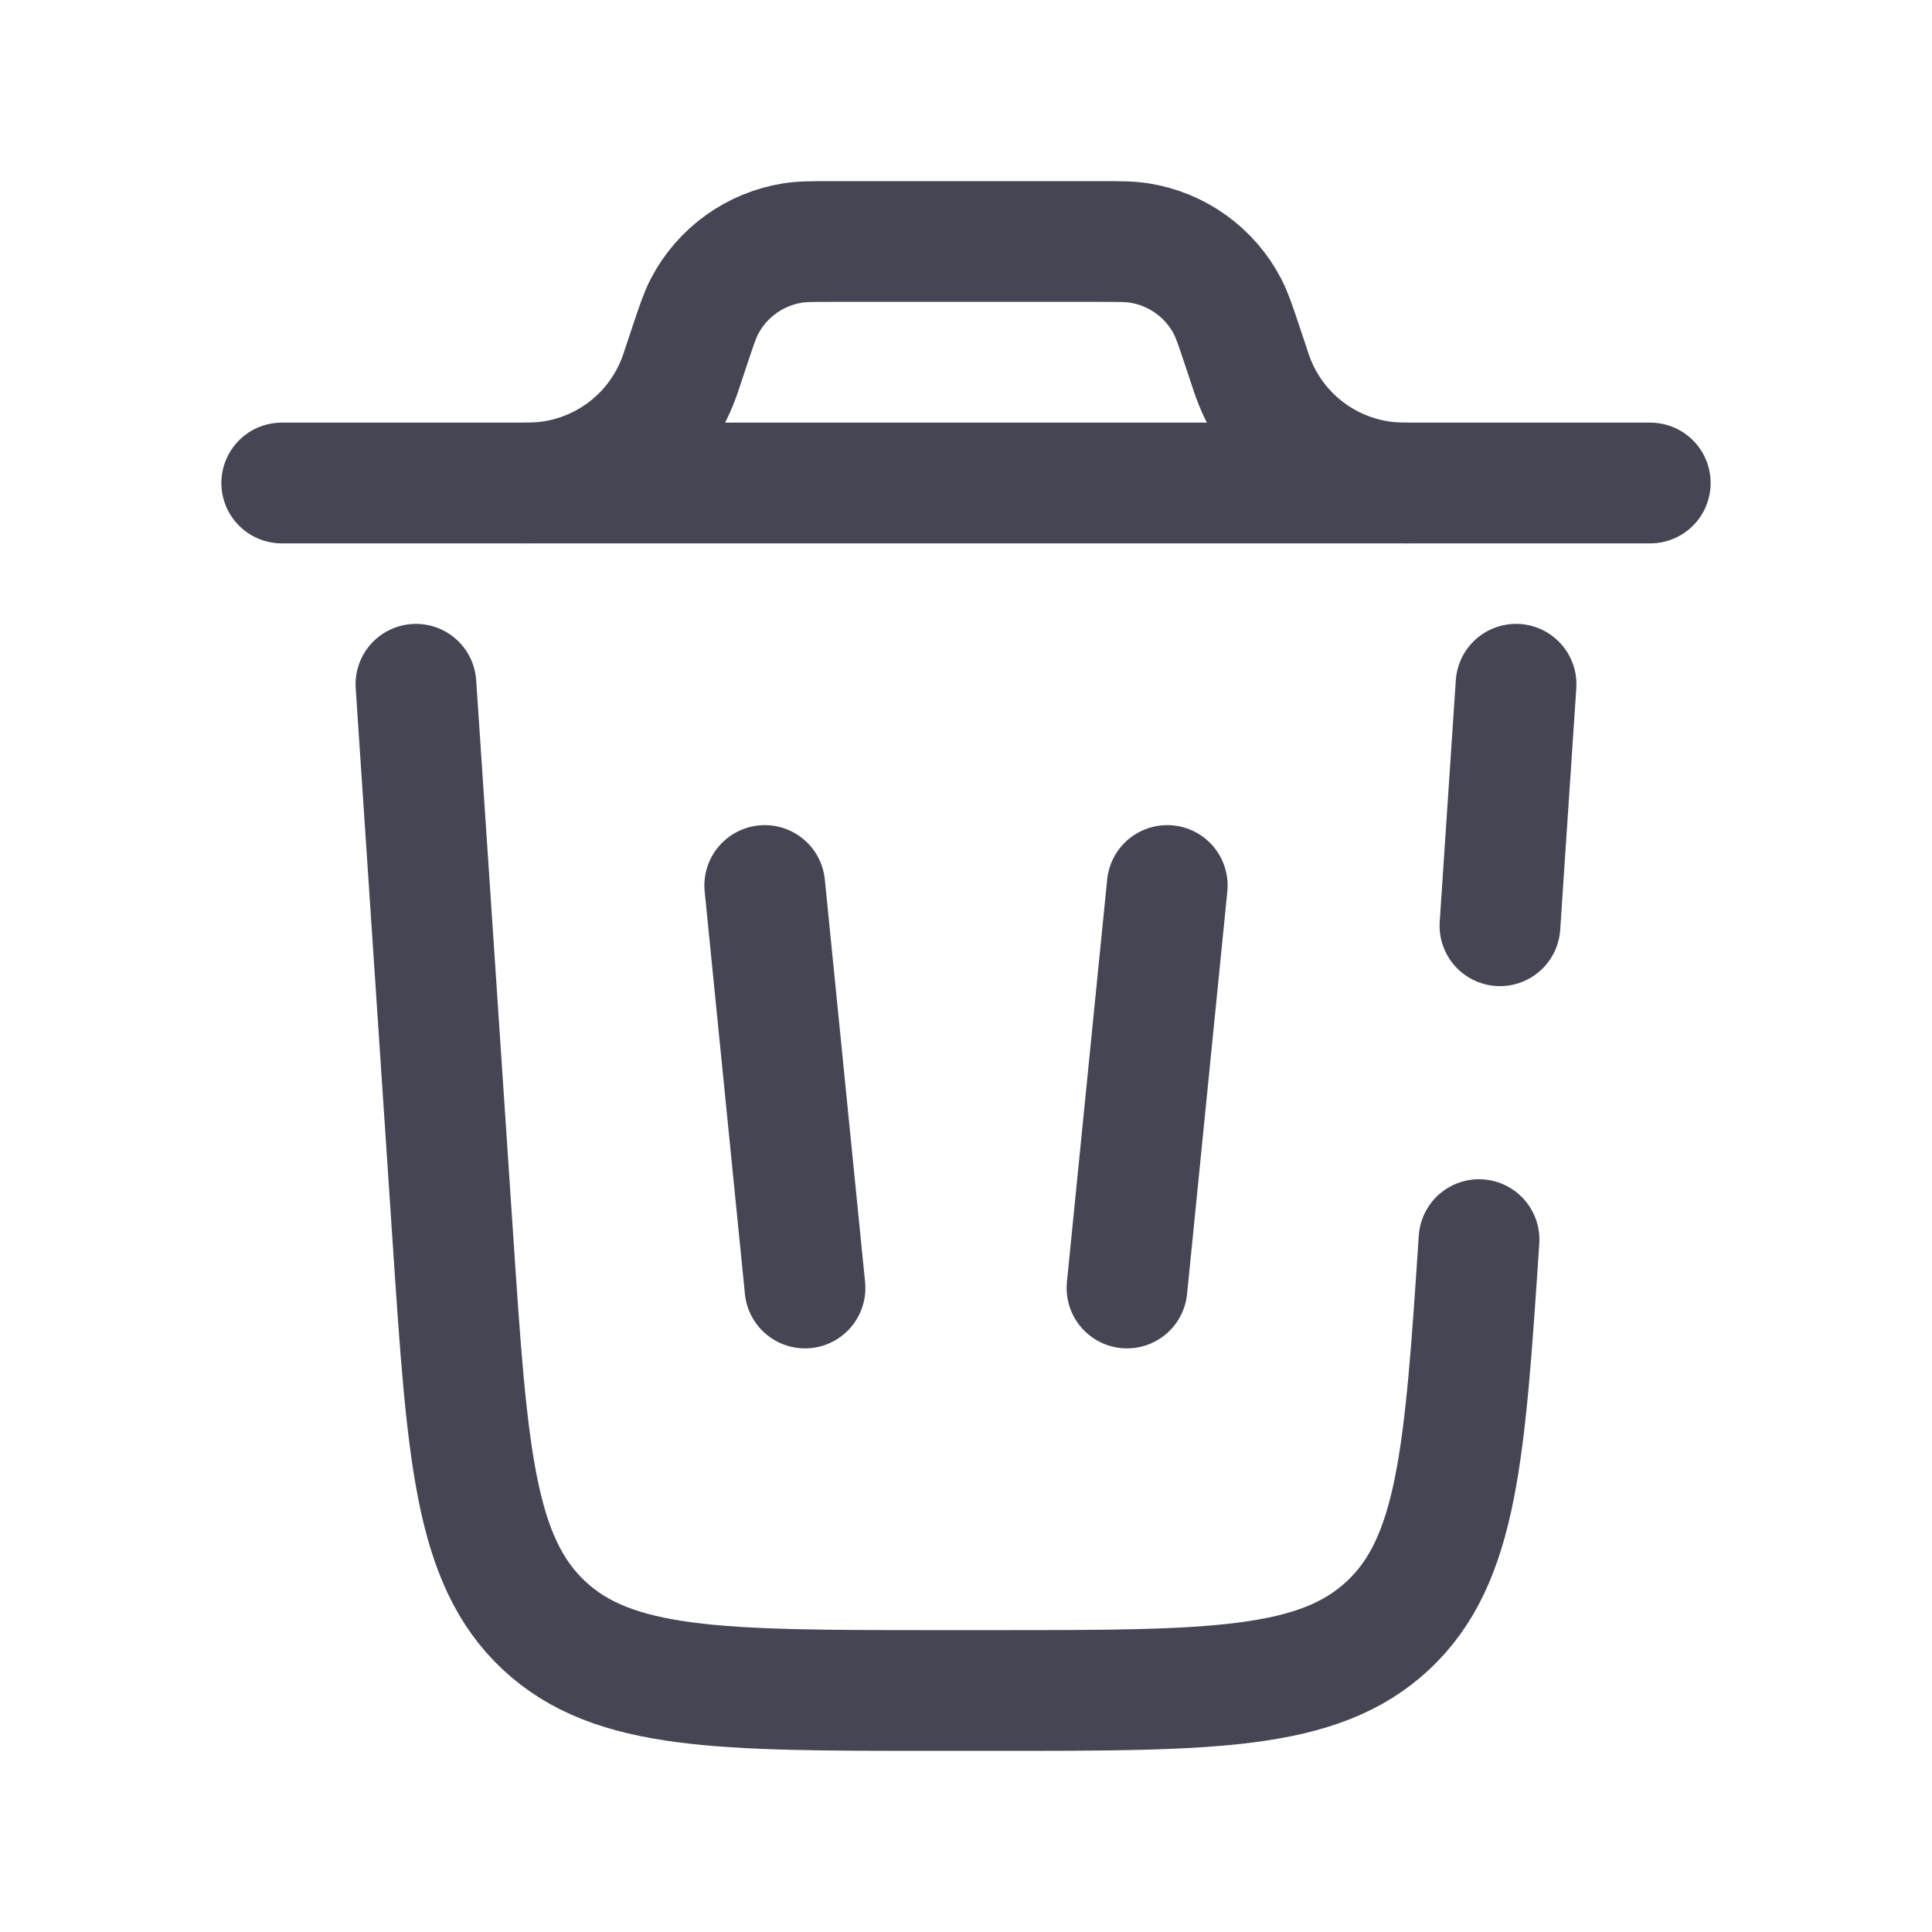
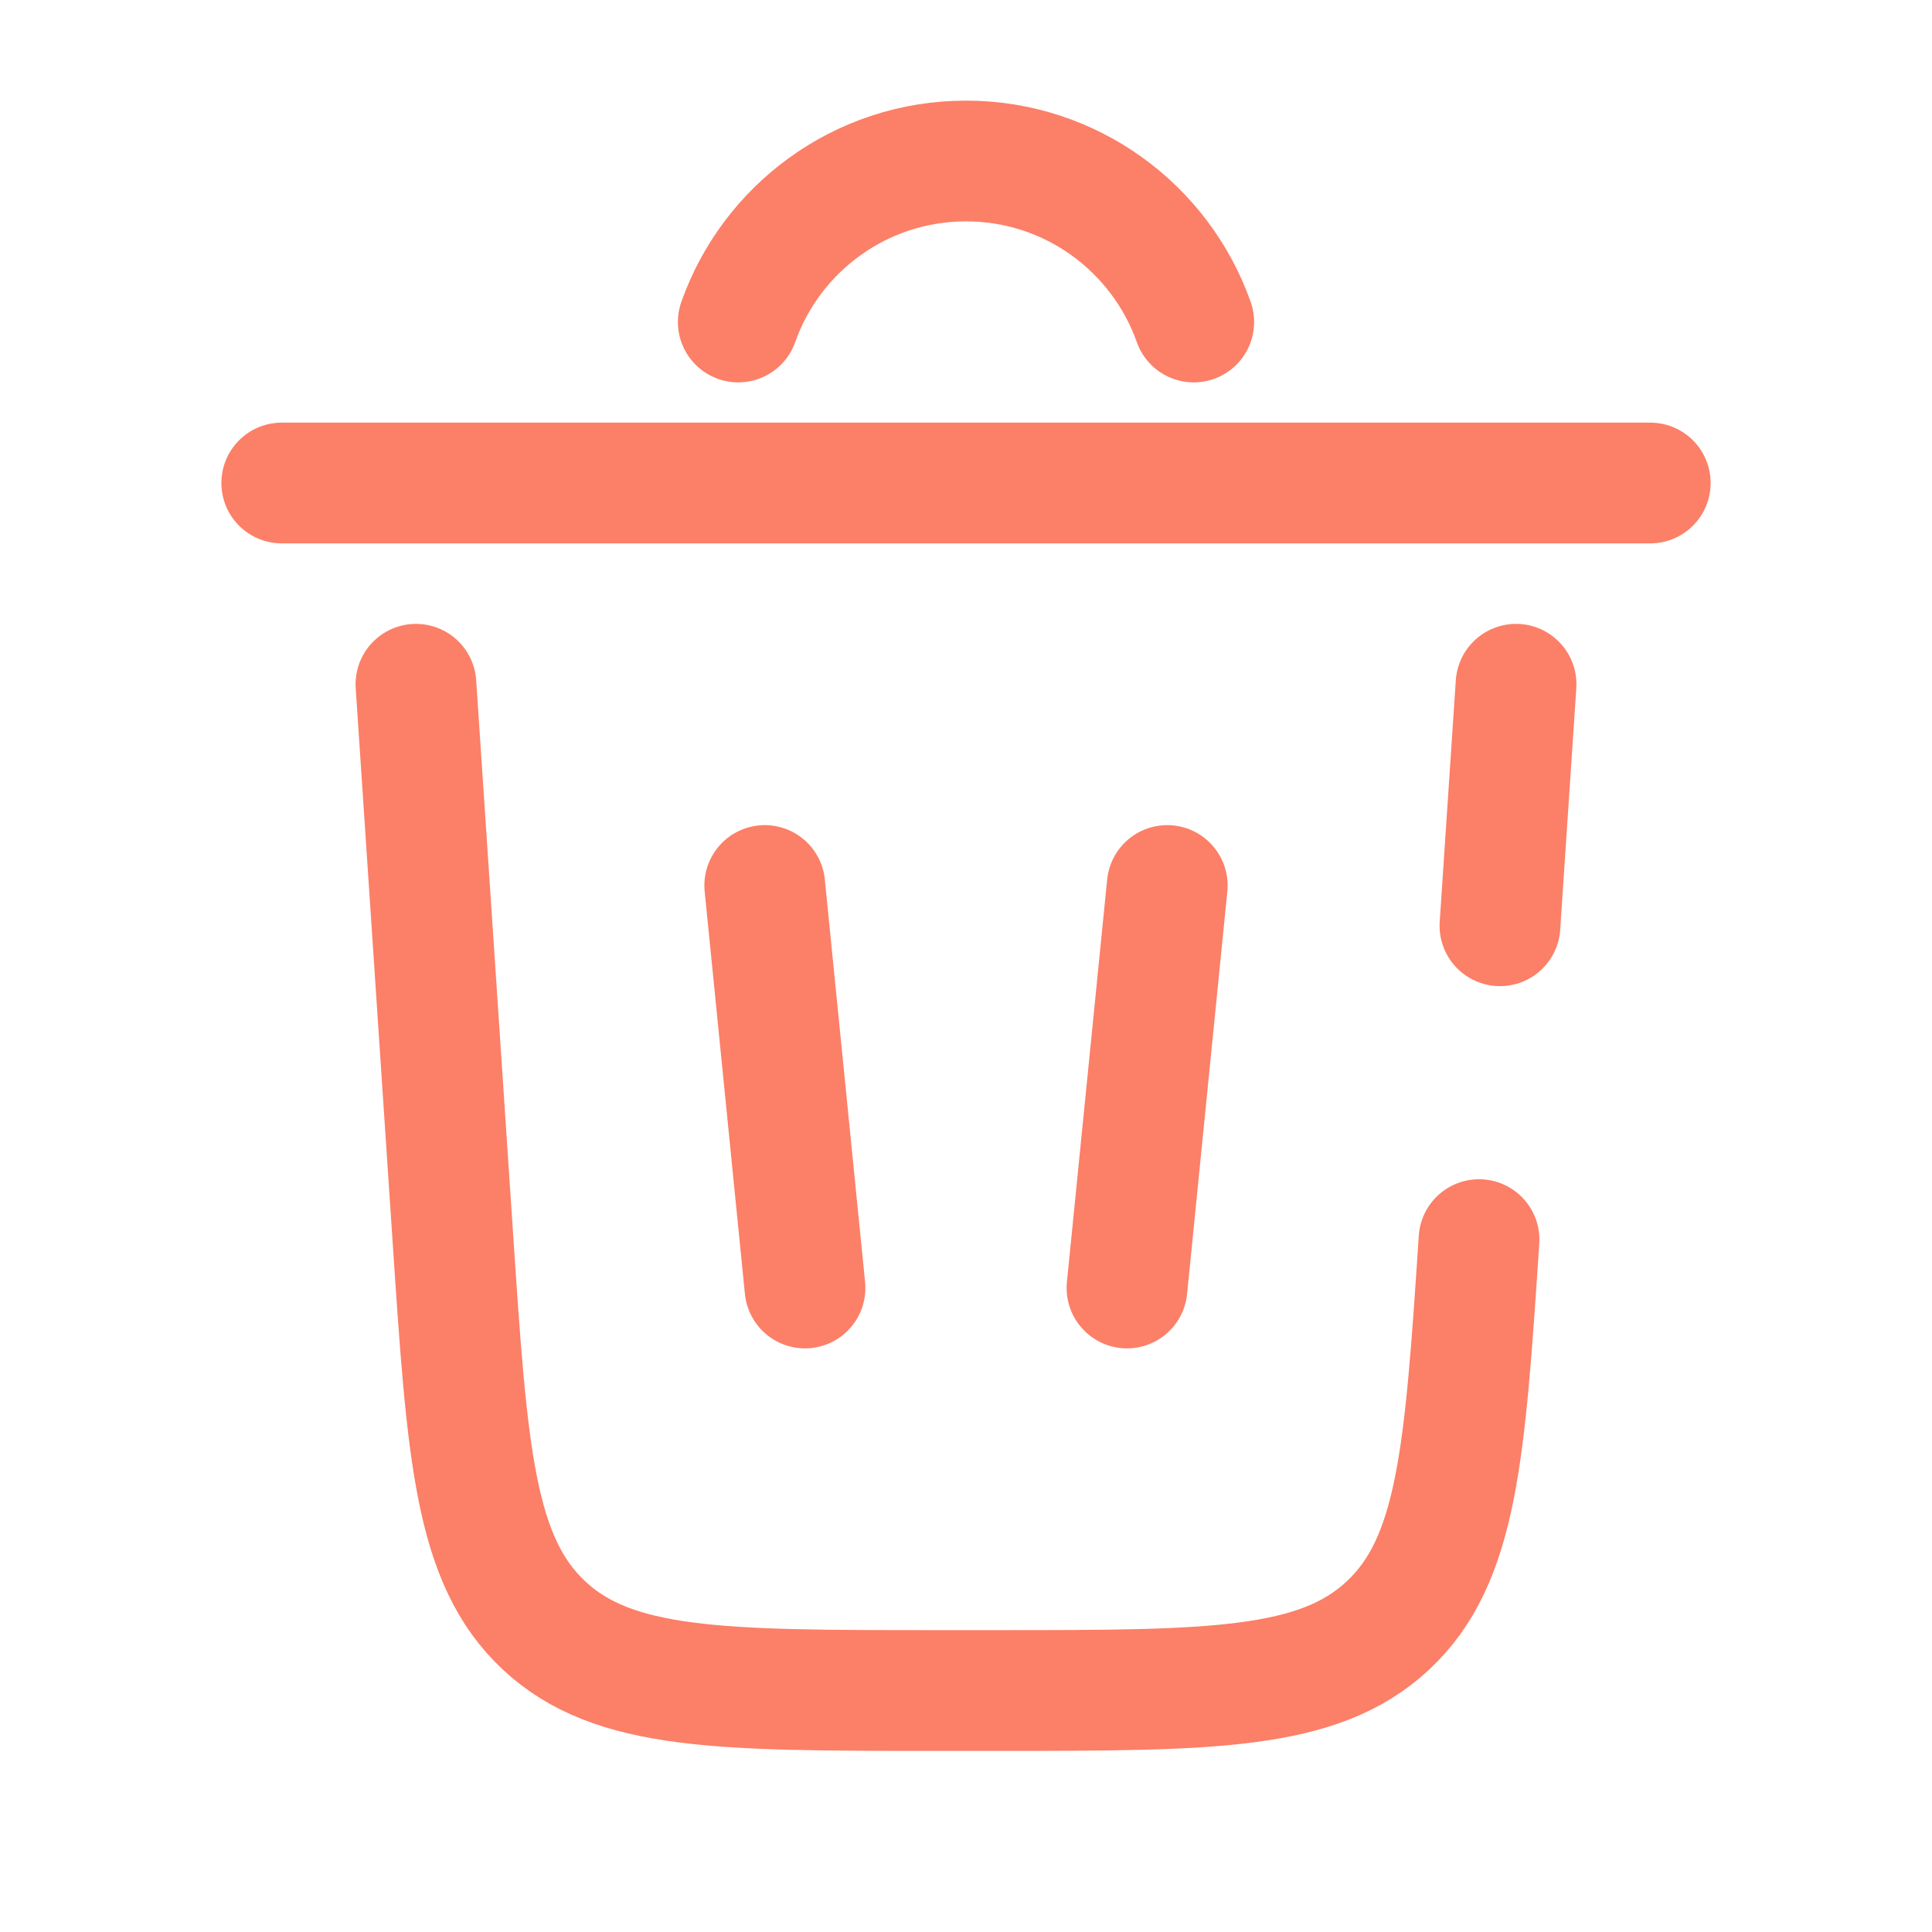
- <svg xmlns="http://www.w3.org/2000/svg" width="800px" height="800px" viewBox="0 0 24 24" fill="none">
+ <svg xmlns="http://www.w3.org/2000/svg" width="800px" height="800px" viewBox="0 0 24 24" fill="none" stroke="#fc7f67">
  <g id="SVGRepo_bgCarrier" stroke-width="0" />
  <g id="SVGRepo_tracerCarrier" stroke-linecap="round" stroke-linejoin="round" />
  <g id="SVGRepo_iconCarrier">
-     <path d="M20.5 6H3.5" stroke="#464554" stroke-width="1.5" stroke-linecap="round" />
-     <path d="M9.5 11L10 16" stroke="#464554" stroke-width="1.5" stroke-linecap="round" />
-     <path d="M14.5 11L14 16" stroke="#464554" stroke-width="1.5" stroke-linecap="round" />
-     <path d="M6.5 6C6.556 6 6.584 6 6.609 5.999C7.433 5.978 8.159 5.455 8.439 4.68C8.448 4.656 8.457 4.63 8.474 4.577L8.571 4.286C8.654 4.037 8.696 3.913 8.751 3.807C8.97 3.386 9.376 3.094 9.845 3.019C9.962 3 10.093 3 10.355 3H13.645C13.907 3 14.038 3 14.155 3.019C14.624 3.094 15.03 3.386 15.249 3.807C15.304 3.913 15.346 4.037 15.429 4.286L15.526 4.577C15.543 4.63 15.552 4.657 15.561 4.68C15.841 5.455 16.567 5.978 17.391 5.999C17.416 6 17.444 6 17.5 6" stroke="#464554" stroke-width="1.5" />
-     <path d="M18.373 15.399C18.197 18.054 18.108 19.381 17.243 20.191C16.378 21 15.048 21 12.387 21H11.613C8.953 21 7.622 21 6.757 20.191C5.892 19.381 5.804 18.054 5.627 15.399L5.167 8.5M18.833 8.5L18.633 11.5" stroke="#464554" stroke-width="1.5" stroke-linecap="round" />
+     <path d="M9.171 4C9.582 2.835 10.694 2 12 2C13.306 2 14.417 2.835 14.829 4" stroke="#fc7f67" stroke-width="1.5" stroke-linecap="round" />
+     <path d="M20.5 6H3.5" stroke="#fc7f67" stroke-width="1.5" stroke-linecap="round" />
+     <path d="M18.373 15.399C18.197 18.054 18.108 19.381 17.243 20.191C16.378 21 15.048 21 12.387 21H11.613C8.953 21 7.622 21 6.757 20.191C5.892 19.381 5.804 18.054 5.627 15.399L5.167 8.5M18.833 8.5L18.633 11.5" stroke="#fc7f67" stroke-width="1.5" stroke-linecap="round" />
+     <path d="M9.5 11L10 16" stroke="#fc7f67" stroke-width="1.5" stroke-linecap="round" />
+     <path d="M14.5 11L14 16" stroke="#fc7f67" stroke-width="1.5" stroke-linecap="round" />
  </g>
</svg>
